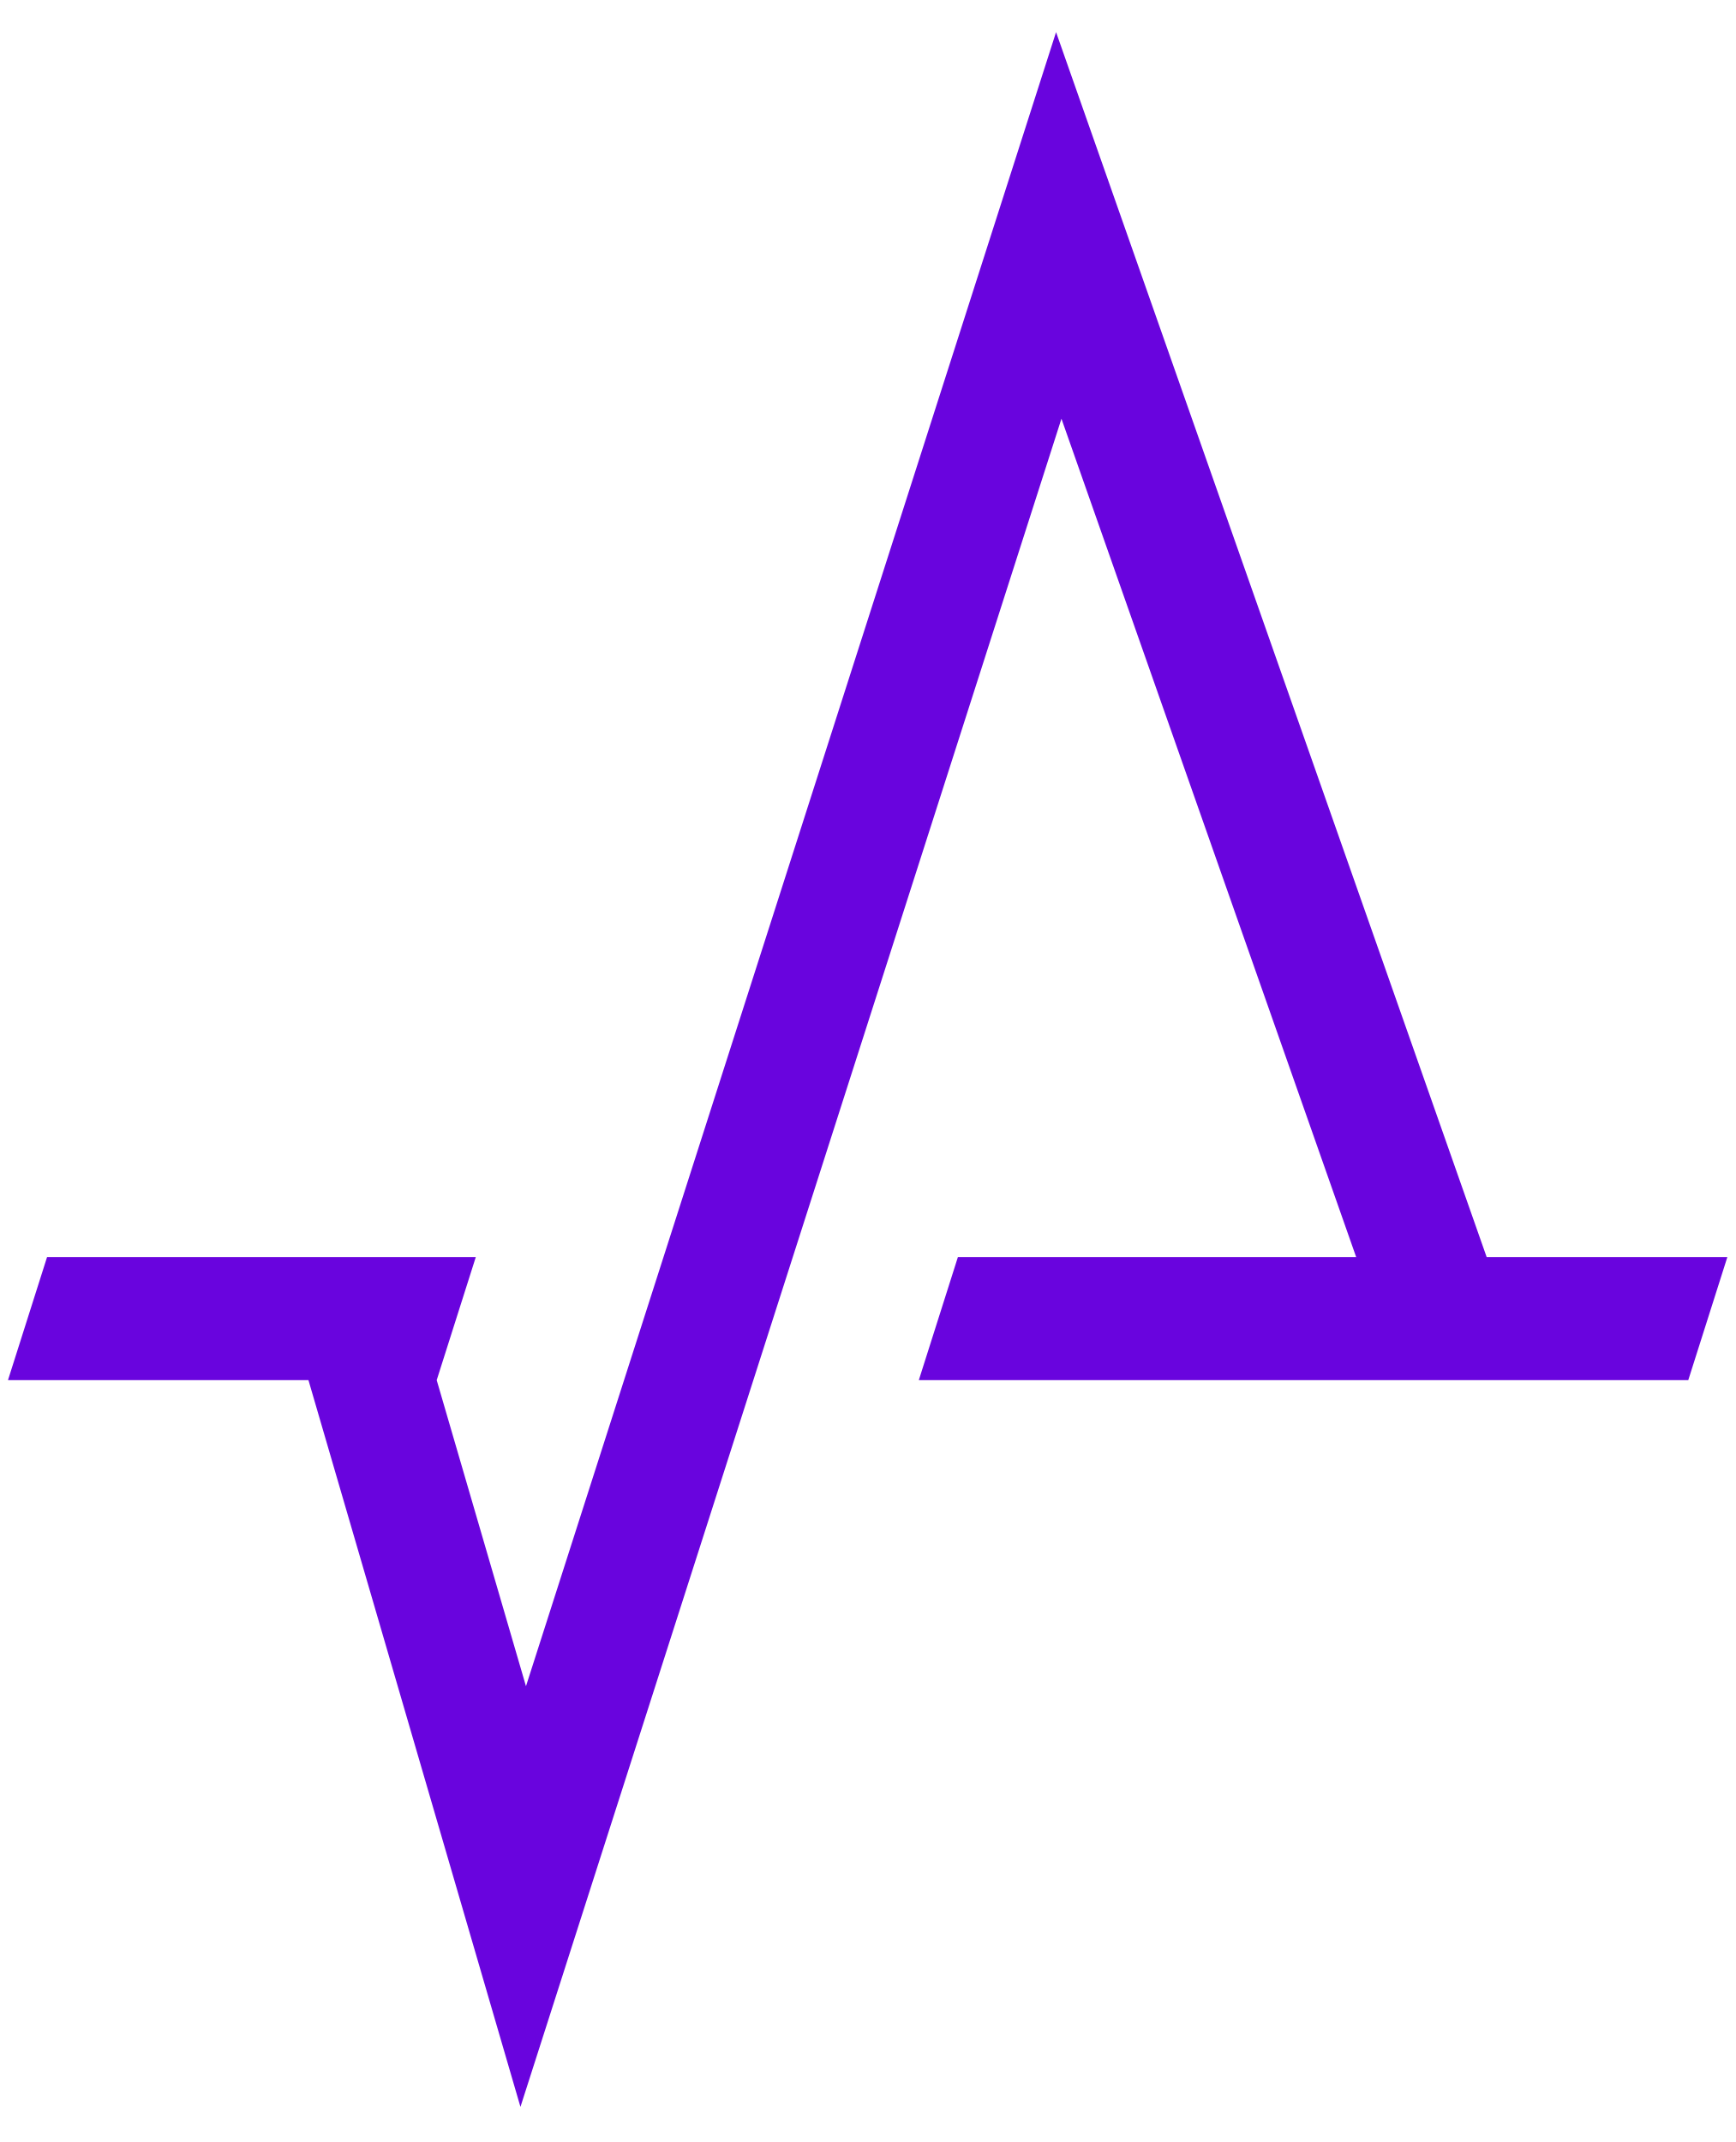
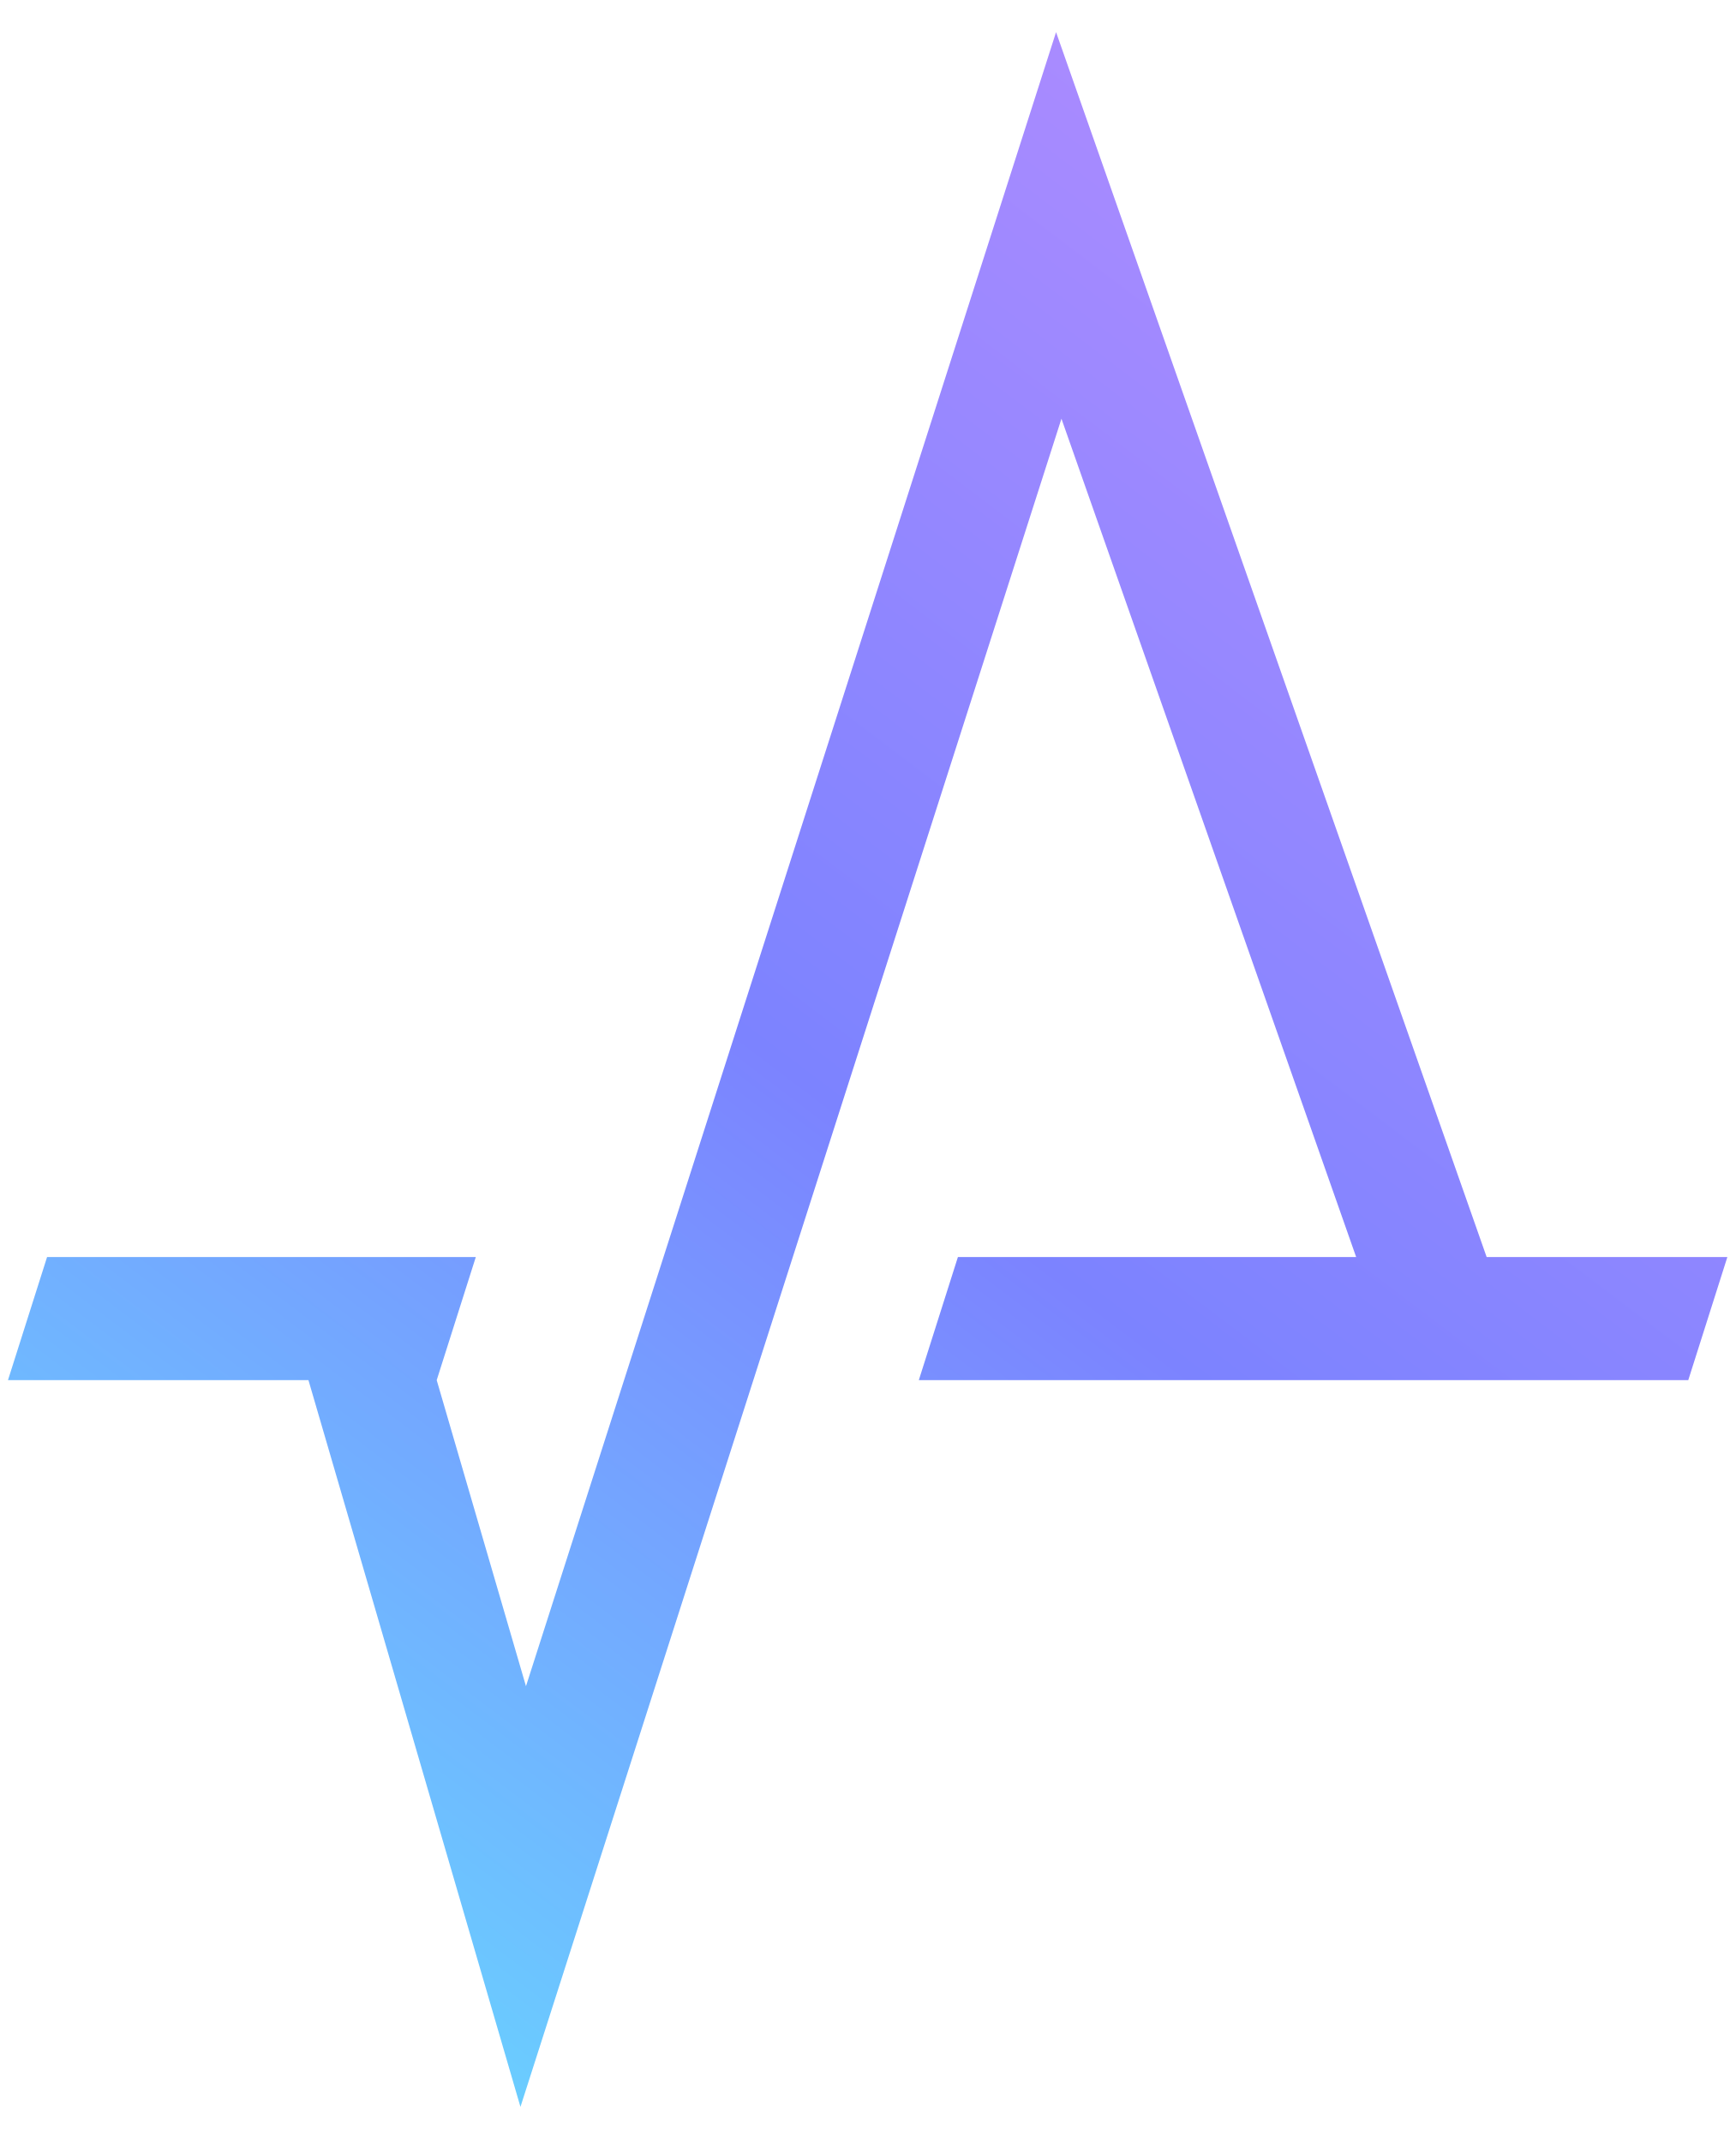
<svg xmlns="http://www.w3.org/2000/svg" width="282" height="348" viewBox="0 0 282 348" fill="none">
-   <path d="M241.511 204.223H280.617L274.266 224.223H149.266L155.616 204.223H220.312L172.436 68.027L84.549 342.297L50.109 224.223H1.297L7.648 204.223H77.297L70.945 224.223H70.943L85.446 273.95L171.56 5.223L241.511 204.223Z" fill="#6904DE" />
+   <defs>
+     <linearGradient id="inpuls-gradient" x1="34" y1="318" x2="250" y2="33" gradientUnits="userSpaceOnUse">
+       <stop stop-color="#69D2FF" />
+       <stop offset=".48" stop-color="#7C83FF" />
+       <stop offset="1" stop-color="#B08CFF" />
+     </linearGradient>
+   </defs>
+   <path d="M241.511 204.223H280.617L274.266 224.223H149.266L155.616 204.223H220.312L172.436 68.027L84.549 342.297L50.109 224.223H1.297L7.648 204.223H77.297L70.945 224.223H70.943L85.446 273.95L171.56 5.223L241.511 204.223Z" fill="url(#inpuls-gradient)" />
</svg>
